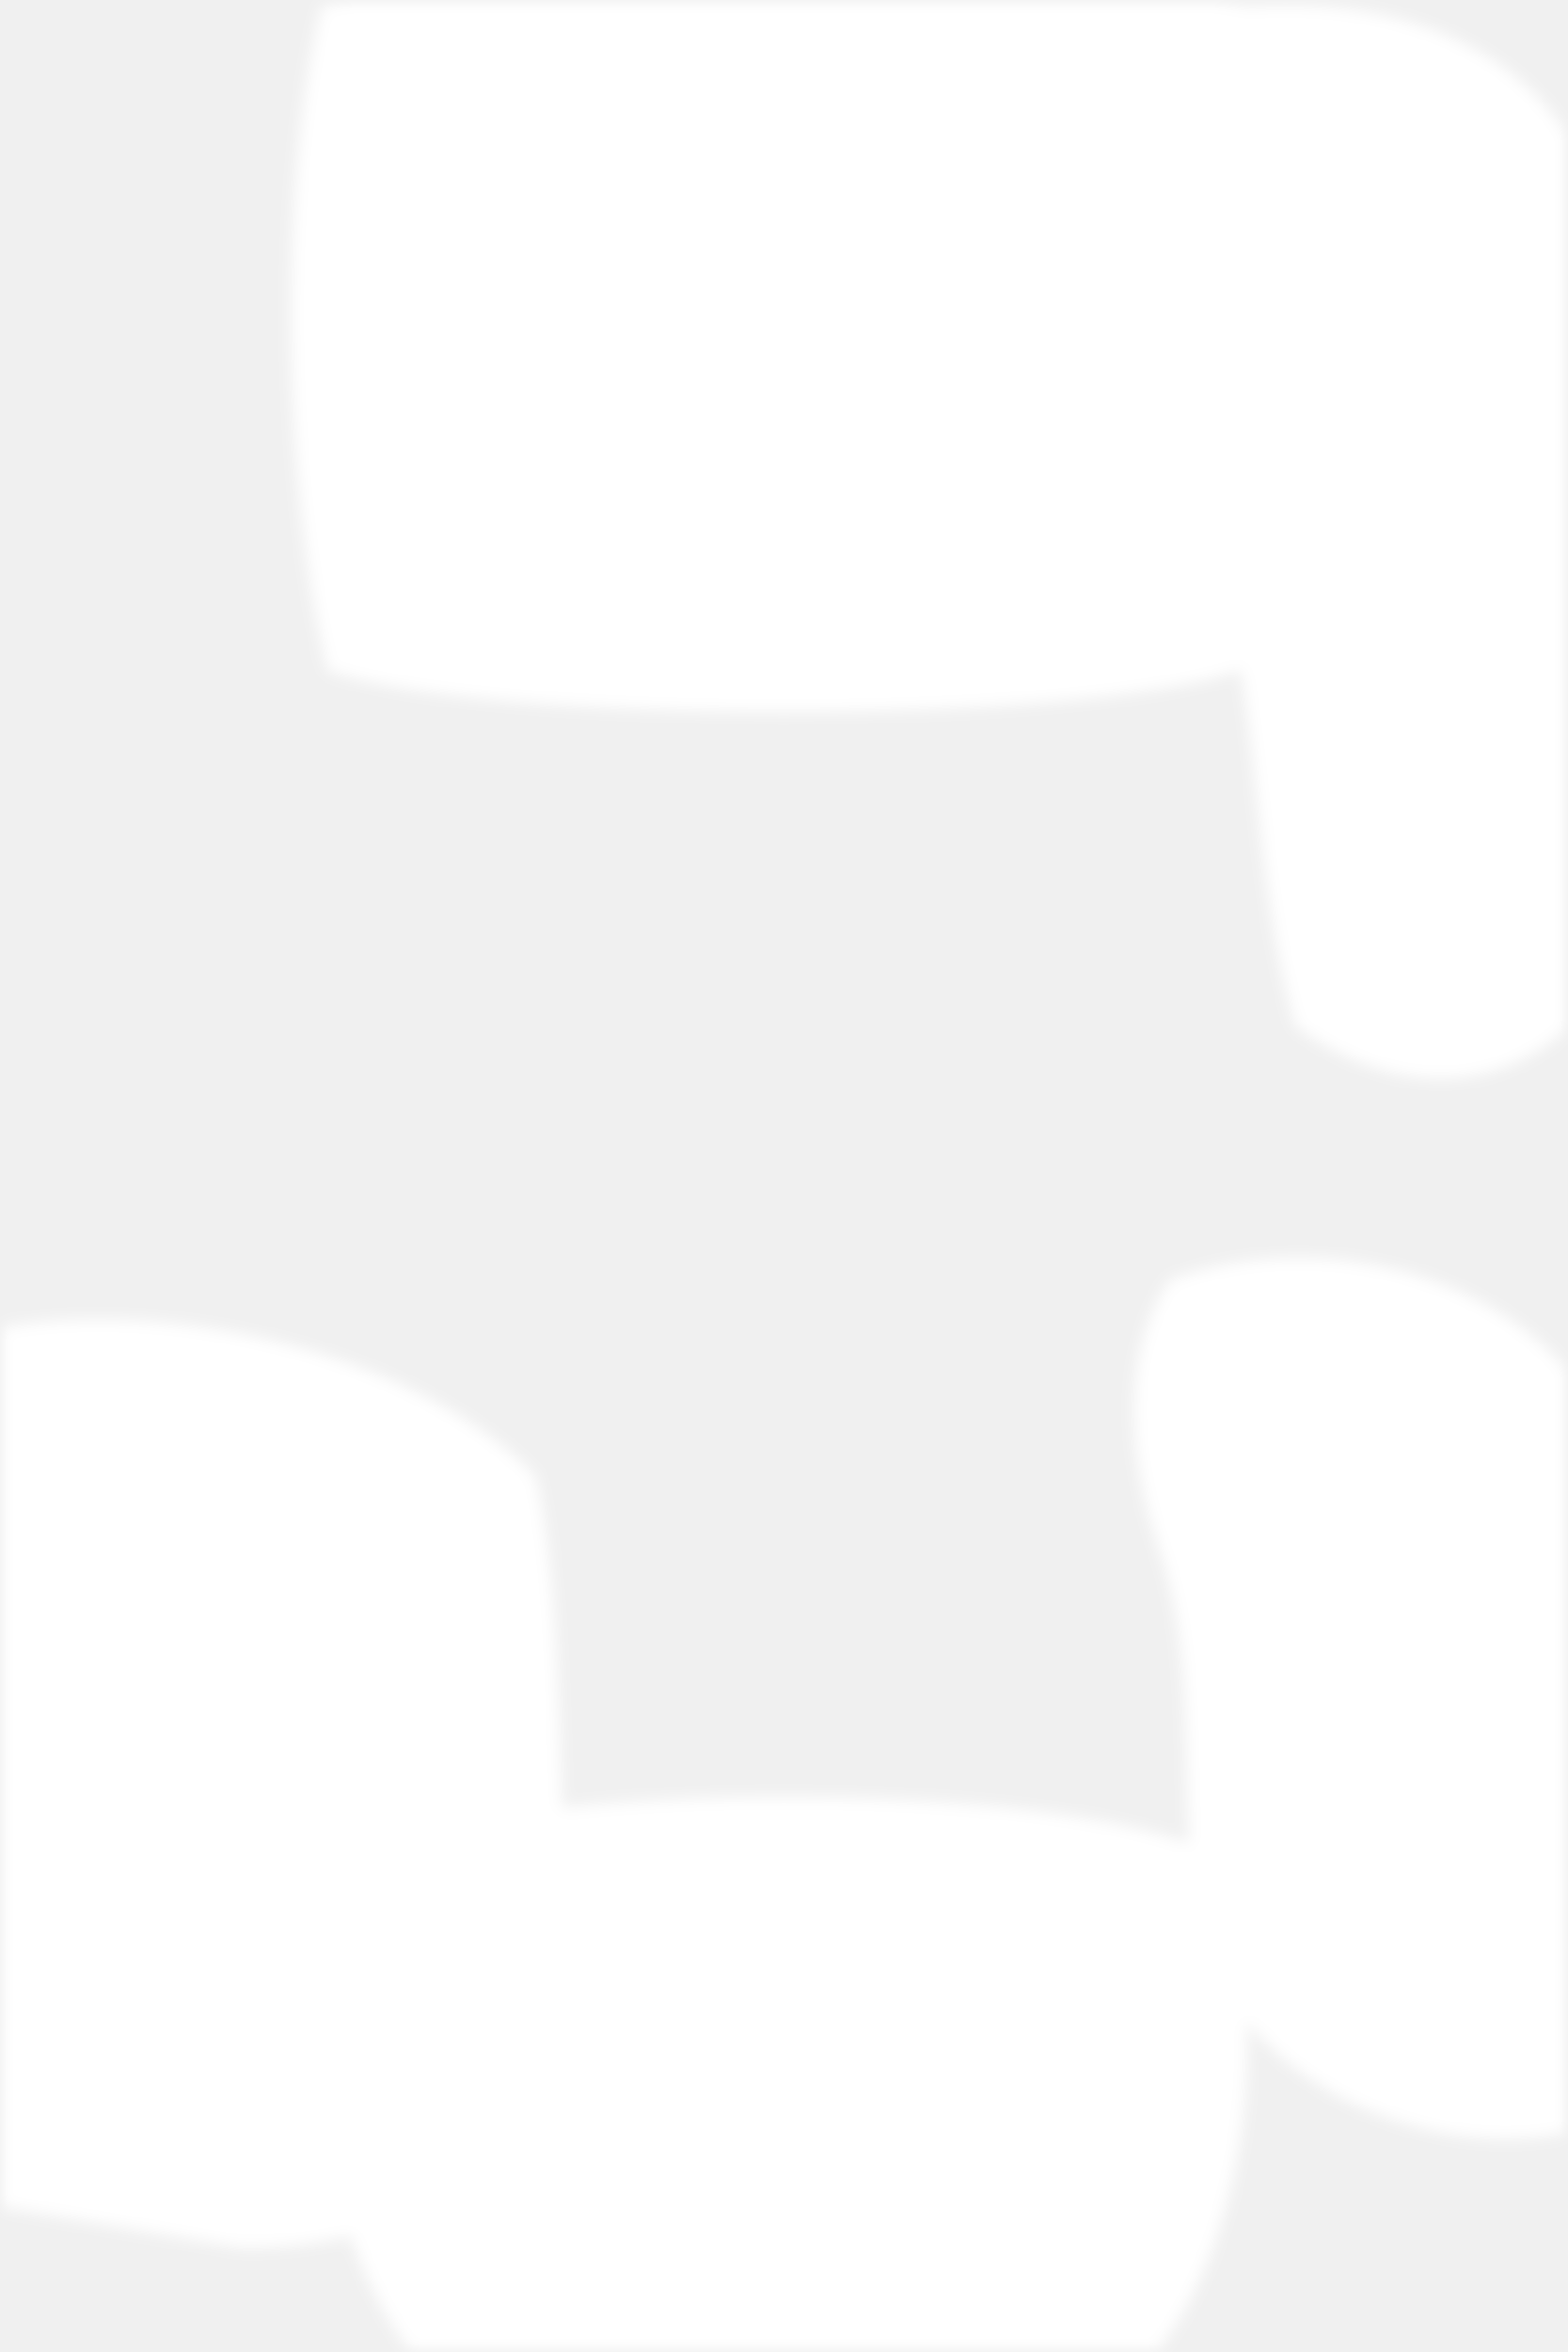
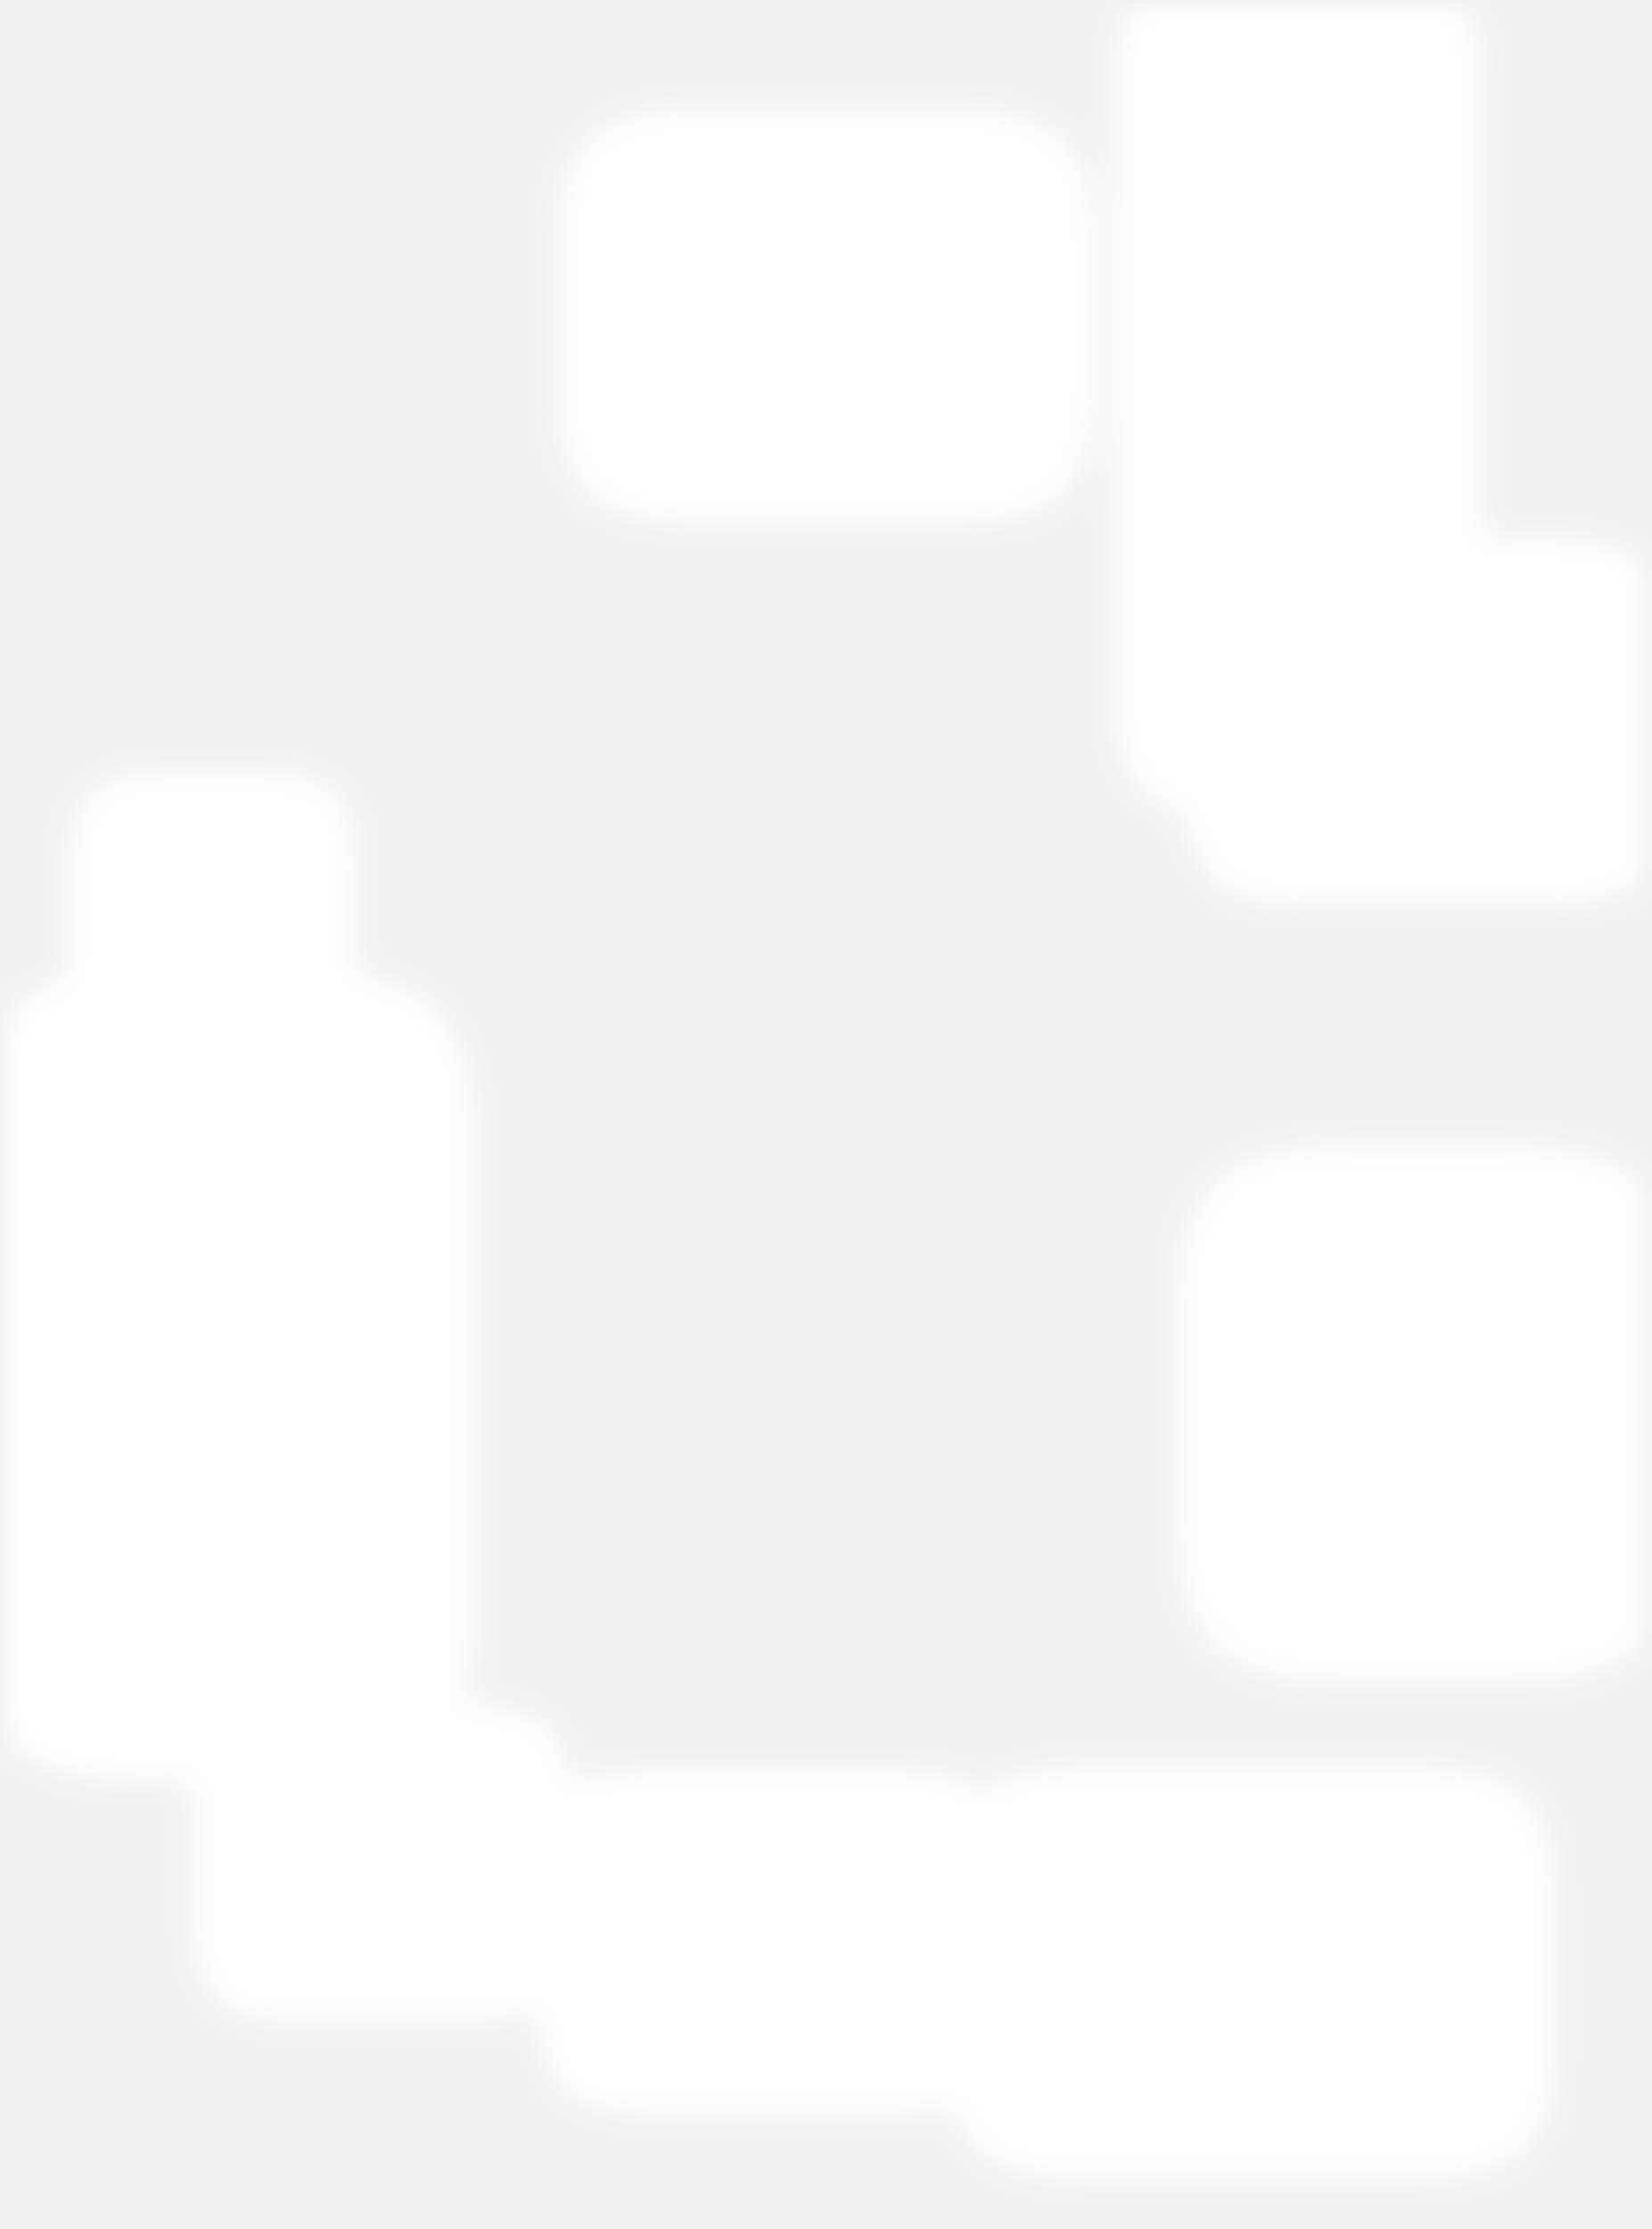
- <svg xmlns="http://www.w3.org/2000/svg" viewBox="0 0 1024 1536">
+ <svg xmlns="http://www.w3.org/2000/svg" viewBox="0 0 1280 1727">
  <defs>
-     <filter id="soft" x="-8%" y="-8%" width="116%" height="116%">
-       <feGaussianBlur stdDeviation="5" />
+     <filter id="soft" x="-10%" y="-10%" width="120%" height="120%">
+       <feGaussianBlur stdDeviation="12" />
    </filter>
  </defs>
  <g fill="#fff" filter="url(#soft)">
-     <path d="M210 4 C310 -18 714 -18 814 4 L810 438 C704 474 320 474 214 438 C184 314 182 118 210 4 Z" />
-     <path d="M760 12 C900 -18 1036 28 1052 170 L1050 642 C1000 714 920 724 846 670 C818 568 824 478 800 388 C770 272 730 128 760 12 Z" />
-     <path d="M-28 874 C72 842 260 872 350 964 C372 1064 360 1198 378 1320 C356 1416 270 1468 158 1468 L-30 1436 Z" />
-     <path d="M764 836 C872 796 1018 840 1054 948 L1054 1384 C956 1422 826 1372 786 1274 C766 1188 786 1098 758 1014 C736 950 732 884 764 836 Z" />
-     <path d="M236 1208 C344 1162 680 1162 788 1208 C832 1292 822 1452 754 1538 L270 1538 C202 1452 192 1292 236 1208 Z" />
+     <path d="M949 -28 H1063 Q1149 -28 1149 58 V548 Q1149 634 1063 634 H949 Q863 634 863 548 V58 Q863 -28 949 -28 Z" />
+     <path d="M120 597 H209 Q277 597 277 665 V819 Q277 887 209 887 H120 Q52 887 52 819 V665 Q52 597 120 597 Z" />
+     <path d="M1003 416 H1208 Q1294 416 1294 502 V616 Q1294 702 1208 702 H1003 Q917 702 917 616 V502 Q917 416 1003 416 Z" />
+     <path d="M1028 887 H1183 Q1300 887 1300 1004 V1187 Q1300 1304 1183 1304 H1028 Q911 1304 911 1187 V1004 Q911 887 1028 887 Z" />
+     <path d="M528 84 H752 Q849 84 849 181 V309 Q849 406 752 406 H528 Q431 406 431 309 V181 Q431 84 528 84 Z" />
+     <path d="M96 753 H251 Q368 753 368 870 V1263 Q368 1380 251 1380 H96 Q-21 1380 -21 1263 V870 Q-21 753 96 753 Z" />
+     <path d="M829 1368 H1110 Q1206 1368 1206 1464 V1593 Q1206 1689 1110 1689 H829 Q733 1689 733 1593 V1464 Q733 1368 829 1368 Z" />
+     <path d="M222 1320 H369 Q443 1320 443 1394 V1493 Q443 1567 369 1567 H222 Q148 1567 148 1493 V1394 Q148 1320 222 1320 Z" />
+     <path d="M497 1370 H701 Q782 1370 782 1451 V1558 Q782 1639 701 1639 H497 Q416 1639 416 1558 V1451 Q416 1370 497 1370 Z" />
  </g>
</svg>
